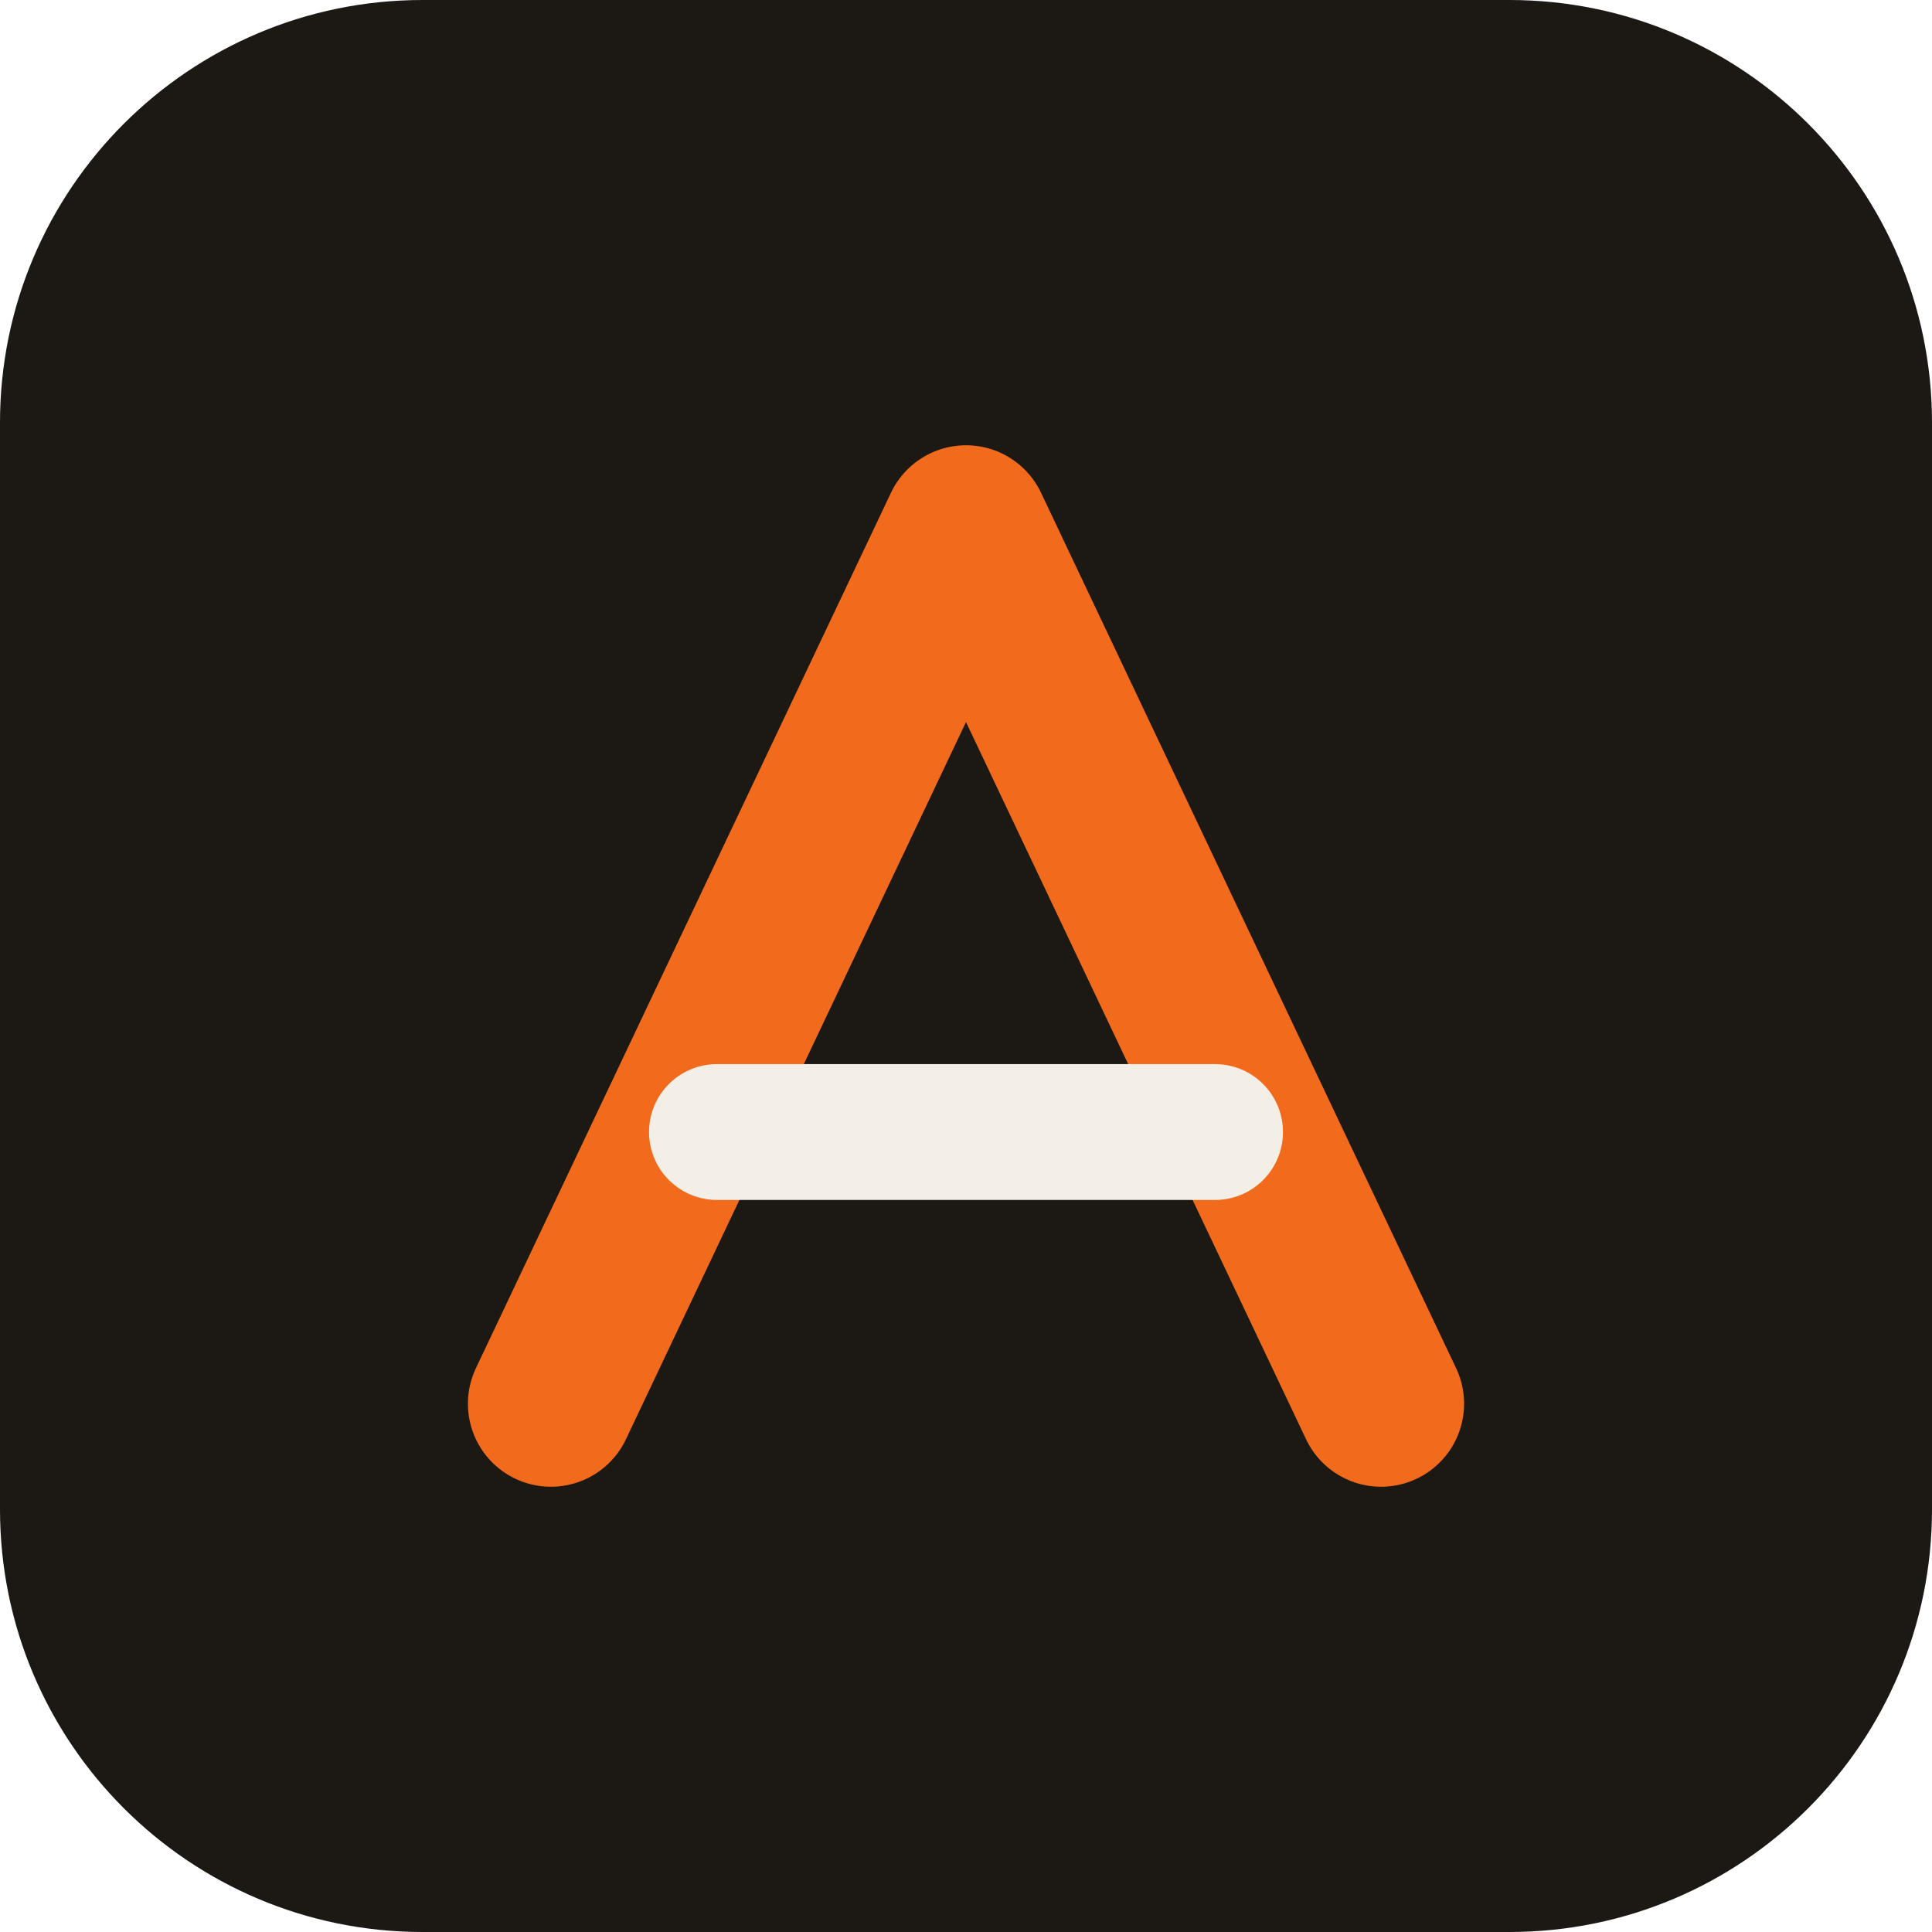
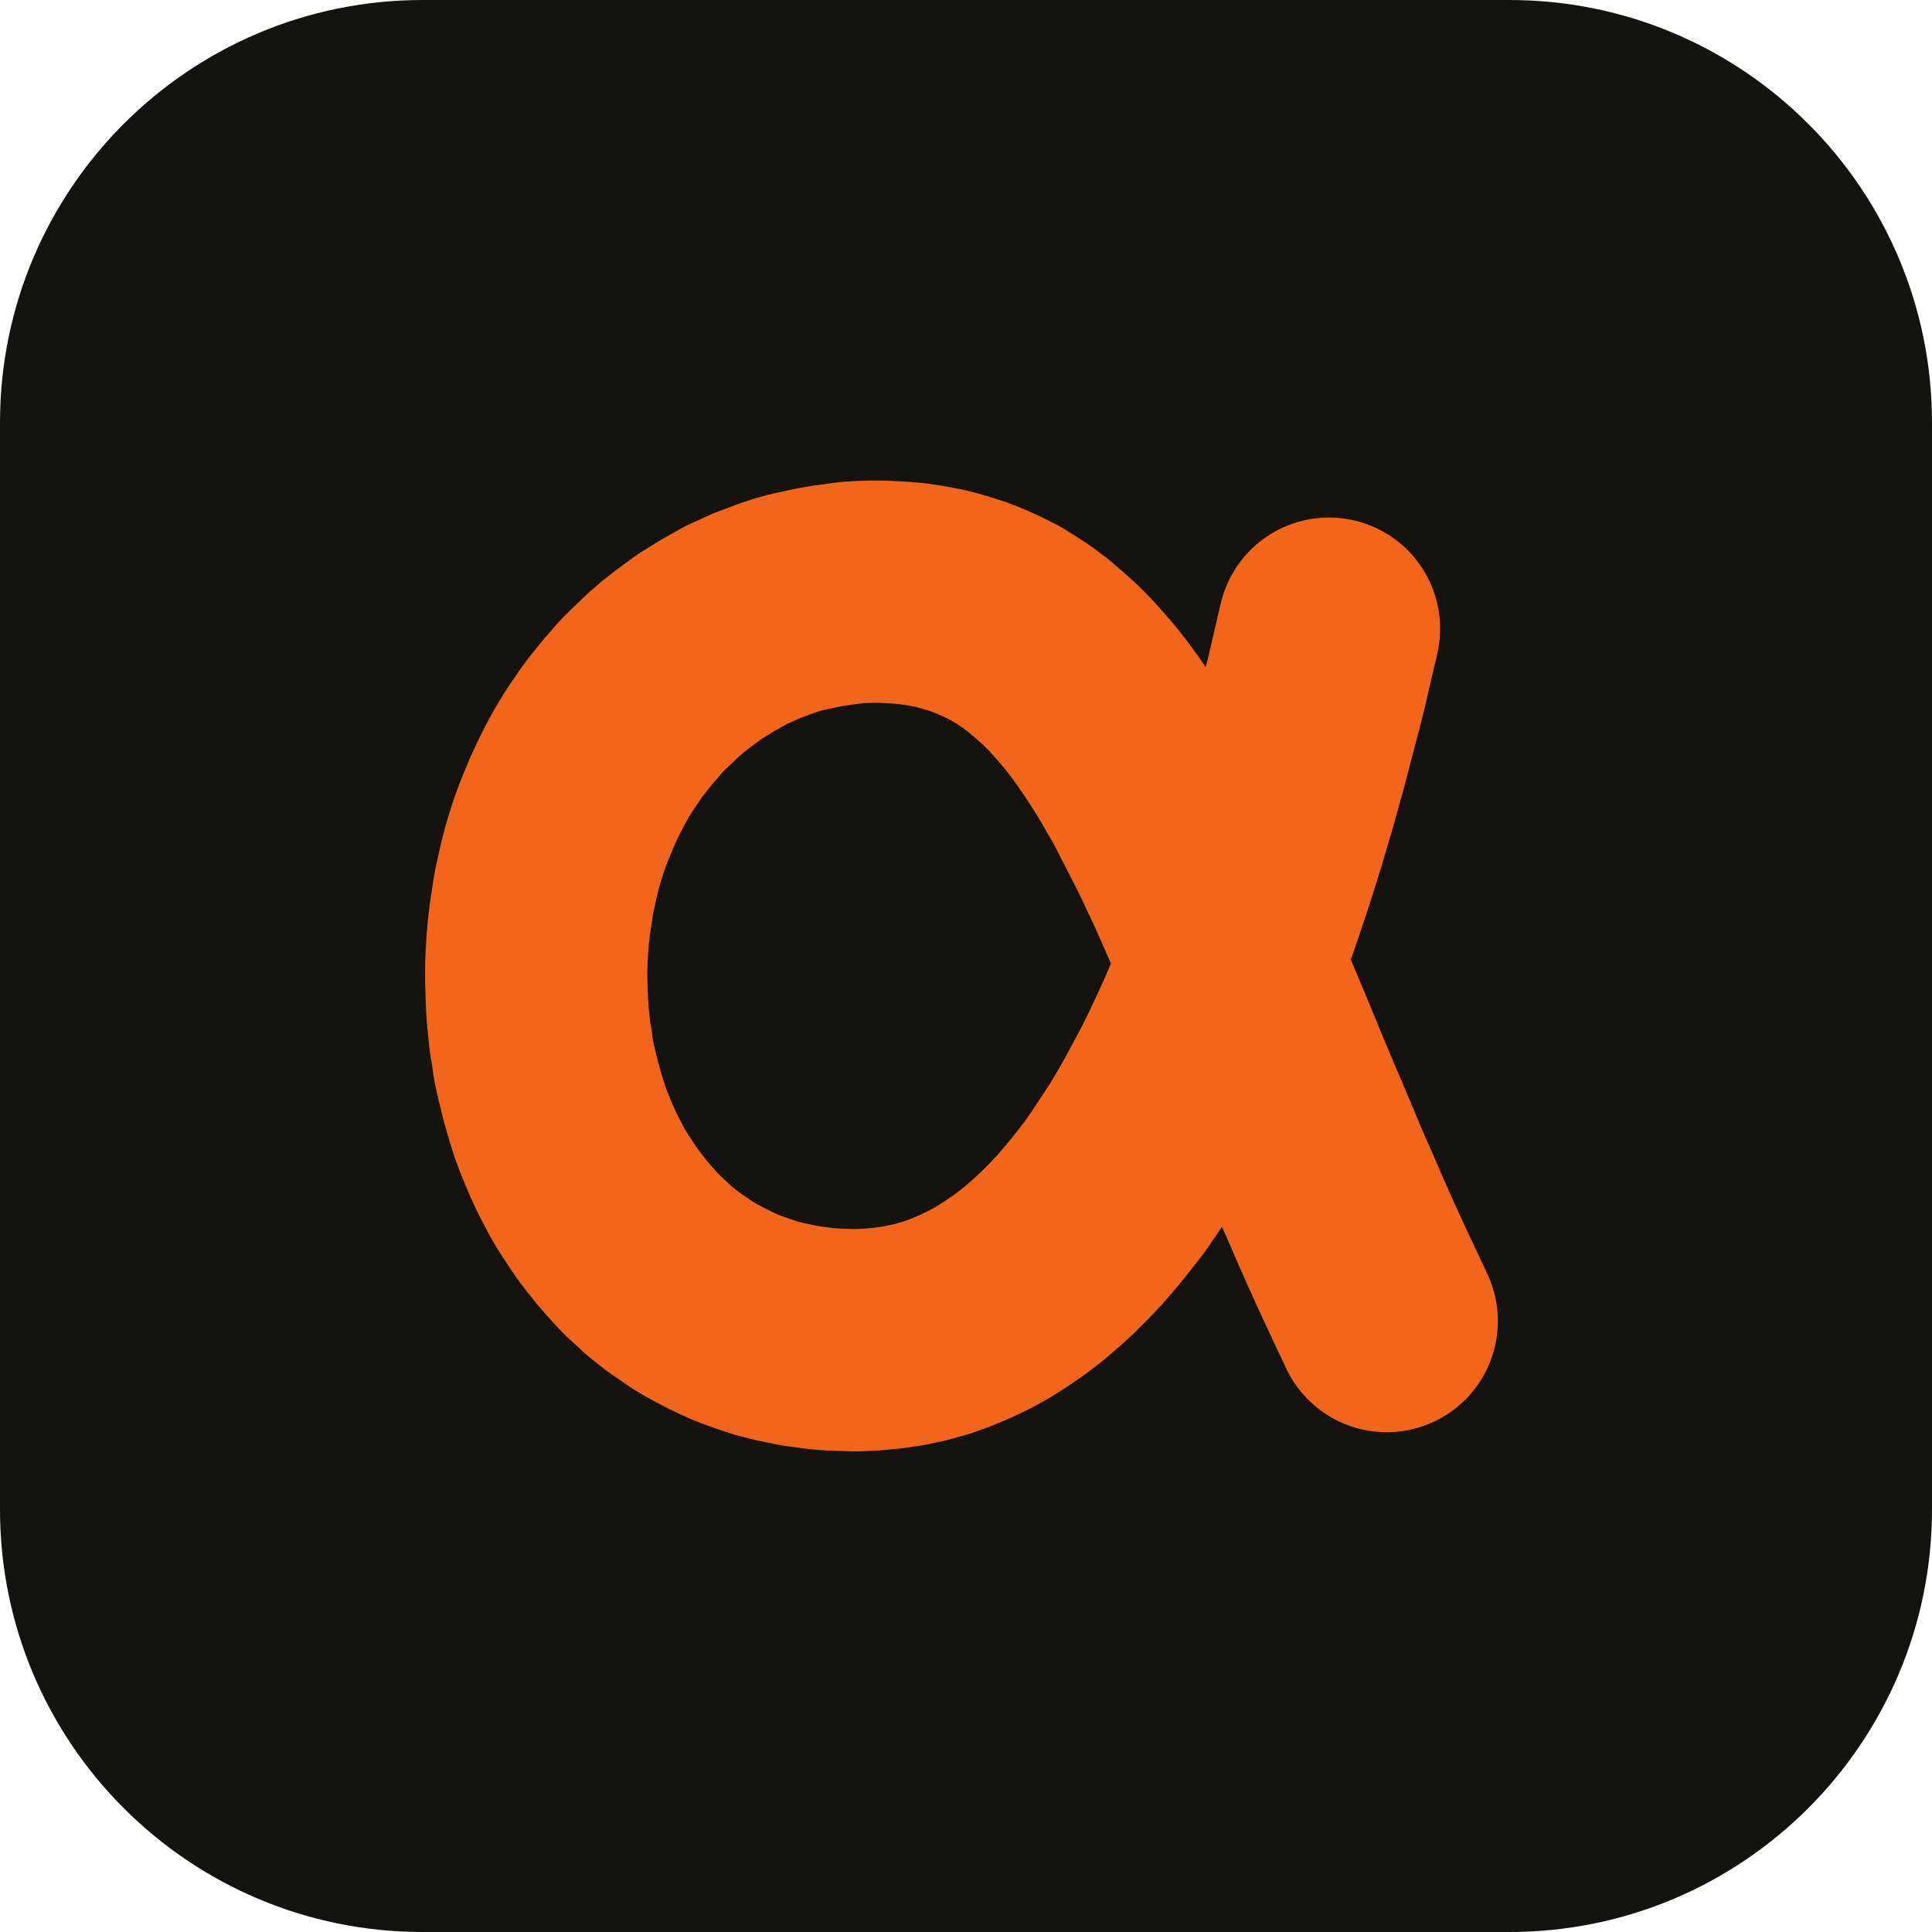
<svg xmlns="http://www.w3.org/2000/svg" viewBox="0 0 512 512">
-   <rect width="512" height="512" rx="112" fill="#1C1814" />
-   <path d="M146 372 256 140l110 232" fill="none" stroke="#F26B1D" stroke-width="44" stroke-linecap="round" stroke-linejoin="round" />
-   <path d="M190 300h132" stroke="#F4EFE6" stroke-width="36" stroke-linecap="round" />
+   <rect width="512" height="512" rx="112" fill="#15130F" />
+   <path d="M352.2 166.6 L351.1 171.3 L350.0 176.0 L348.9 180.8 L347.7 185.6 L346.4 190.5 L345.1 195.5 L343.8 200.5 L342.4 205.5 L341.0 210.6 L339.5 215.7 L338.0 220.8 L336.4 225.9 L334.8 231.0 L333.1 236.1 L331.4 241.1 L329.6 246.2 L327.7 251.2 L325.8 256.2 L323.9 261.2 L321.8 266.1 L319.8 270.9 L317.6 275.7 L315.4 280.4 L313.1 285.1 L310.7 289.6 L308.3 294.1 L305.8 298.5 L303.3 302.7 L300.6 306.8 L297.9 310.9 L295.2 314.8 L292.3 318.5 L289.4 322.1 L286.4 325.6 L283.3 328.9 L280.1 332.1 L276.8 335.1 L273.5 337.9 L270.1 340.5 L266.6 342.9 L263.0 345.2 L259.3 347.2 L255.5 349.0 L251.7 350.6 L247.7 352.0 L243.7 353.1 L239.5 354.0 L235.3 354.6 L231.0 355.0 L226.5 355.2 L224.2 355.1 L221.1 355.0 L218.0 354.8 L215.0 354.4 L212.0 354.0 L209.1 353.4 L206.3 352.8 L203.5 352.1 L200.7 351.2 L198.1 350.3 L195.4 349.3 L192.9 348.2 L190.4 347.0 L187.9 345.7 L185.5 344.4 L183.2 343.0 L180.9 341.4 L178.7 339.9 L176.5 338.2 L174.4 336.5 L172.4 334.6 L170.4 332.8 L168.5 330.8 L166.7 328.8 L164.9 326.7 L163.2 324.6 L161.5 322.4 L159.9 320.1 L158.4 317.8 L156.9 315.5 L155.5 313.1 L154.2 310.6 L152.9 308.1 L151.7 305.5 L150.6 302.9 L149.5 300.3 L148.5 297.6 L147.6 294.8 L146.8 292.1 L146.0 289.3 L145.3 286.4 L144.6 283.6 L144.0 280.7 L143.6 277.7 L143.1 274.8 L142.8 271.8 L142.5 268.8 L142.3 265.8 L142.2 262.8 L142.1 259.7 L142.1 257.2 L142.2 253.7 L142.4 250.2 L142.7 246.8 L143.1 243.4 L143.6 240.1 L144.1 236.8 L144.8 233.6 L145.5 230.4 L146.3 227.3 L147.2 224.2 L148.2 221.1 L149.3 218.1 L150.5 215.2 L151.7 212.3 L153.0 209.5 L154.4 206.7 L155.8 204.0 L157.3 201.4 L158.9 198.8 L160.6 196.3 L162.3 193.8 L164.1 191.5 L166.0 189.1 L167.9 186.9 L169.8 184.7 L171.9 182.6 L174.0 180.6 L176.1 178.6 L178.3 176.7 L180.6 174.9 L182.9 173.2 L185.2 171.5 L187.6 170.0 L190.0 168.5 L192.5 167.1 L195.0 165.7 L197.6 164.5 L200.2 163.3 L202.9 162.3 L205.5 161.3 L208.2 160.4 L211.0 159.6 L213.8 159.0 L216.6 158.4 L219.4 157.9 L222.3 157.5 L225.1 157.1 L228.0 156.9 L231.0 156.8 L233.5 156.8 L237.6 157.0 L241.6 157.3 L245.5 157.9 L249.2 158.6 L252.9 159.6 L256.4 160.7 L259.8 162.0 L263.1 163.5 L266.3 165.1 L269.4 167.0 L272.4 169.0 L275.3 171.2 L278.1 173.6 L280.9 176.1 L283.6 178.8 L286.2 181.7 L288.8 184.7 L291.3 187.9 L293.7 191.2 L296.1 194.7 L298.5 198.4 L300.8 202.1 L303.1 206.1 L305.4 210.1 L307.6 214.4 L309.8 218.7 L312.1 223.2 L314.3 227.8 L316.5 232.5 L318.7 237.4 L320.9 242.4 L323.1 247.5 L325.3 252.7 L327.6 258.0 L329.9 263.5 L332.2 269.0 L334.6 274.7 L337.0 280.5 L339.4 286.3 L341.9 292.3 L344.5 298.4 L347.1 304.5 L349.7 310.8 L352.5 317.1 L355.3 323.6 L358.2 330.1 L361.2 336.7 L364.3 343.3 L367.5 350.1" fill="none" stroke="#F2661B" stroke-width="58.9" stroke-linecap="round" stroke-linejoin="round" />
</svg>
